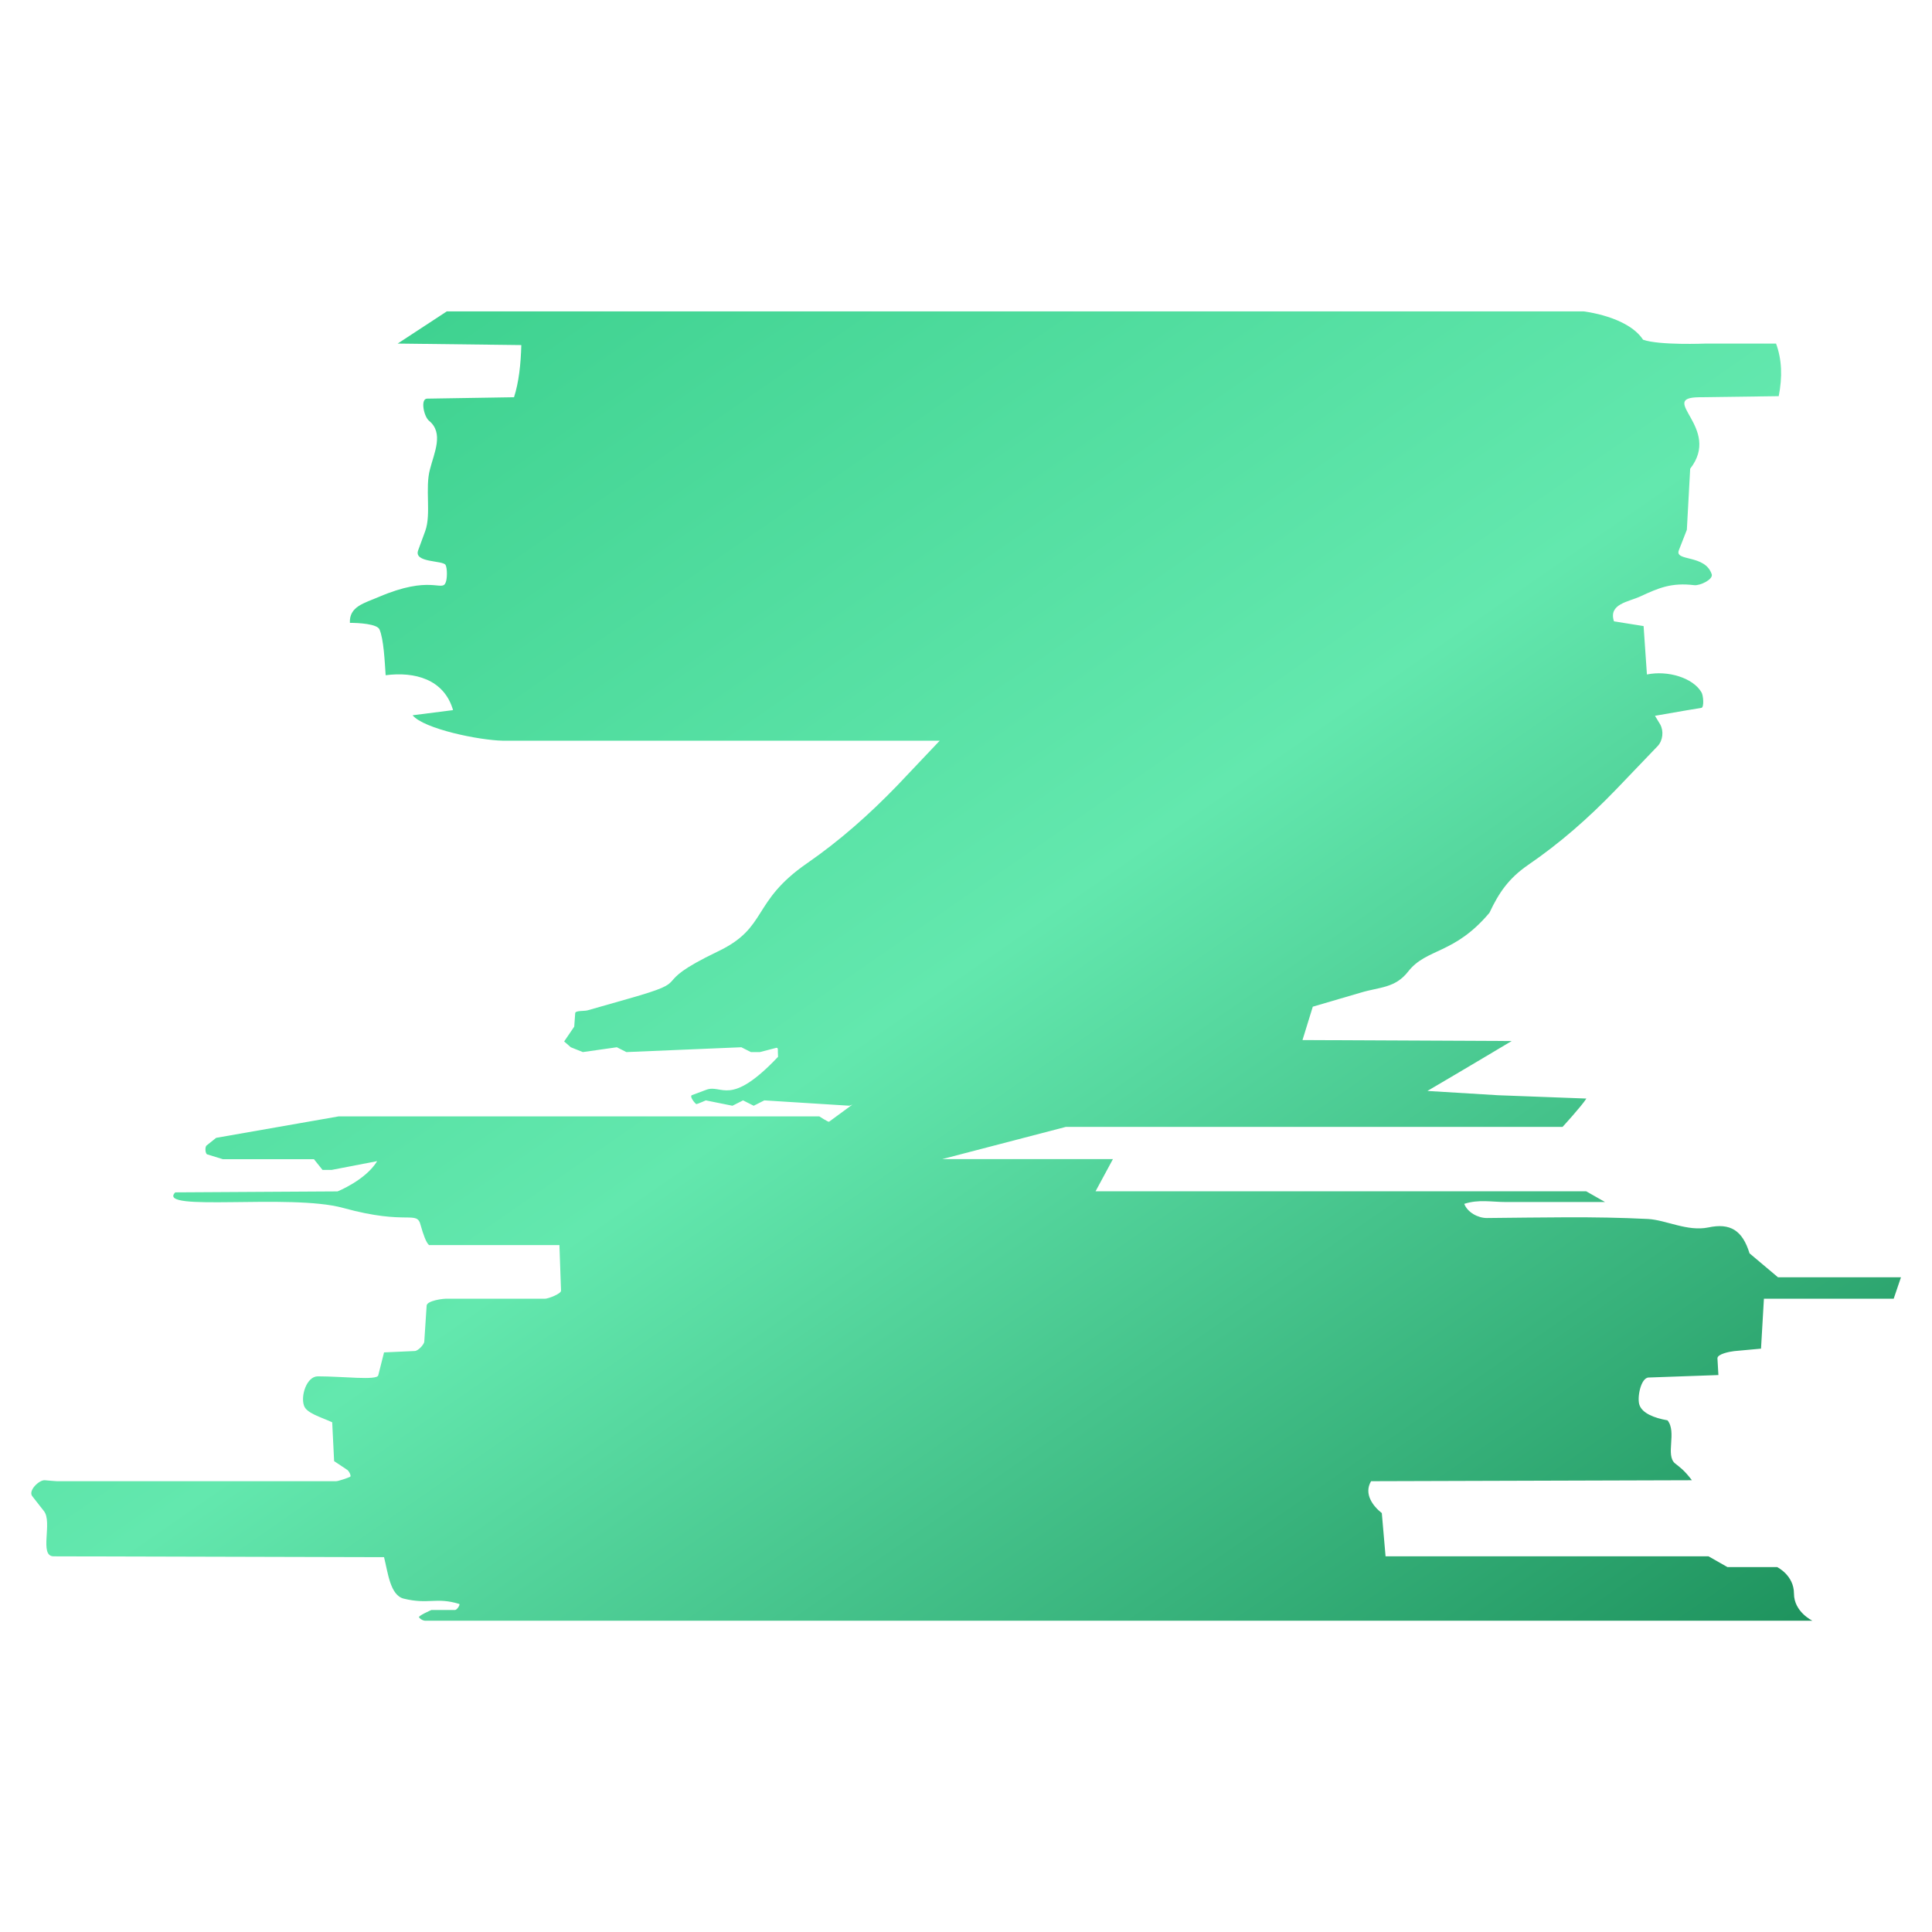
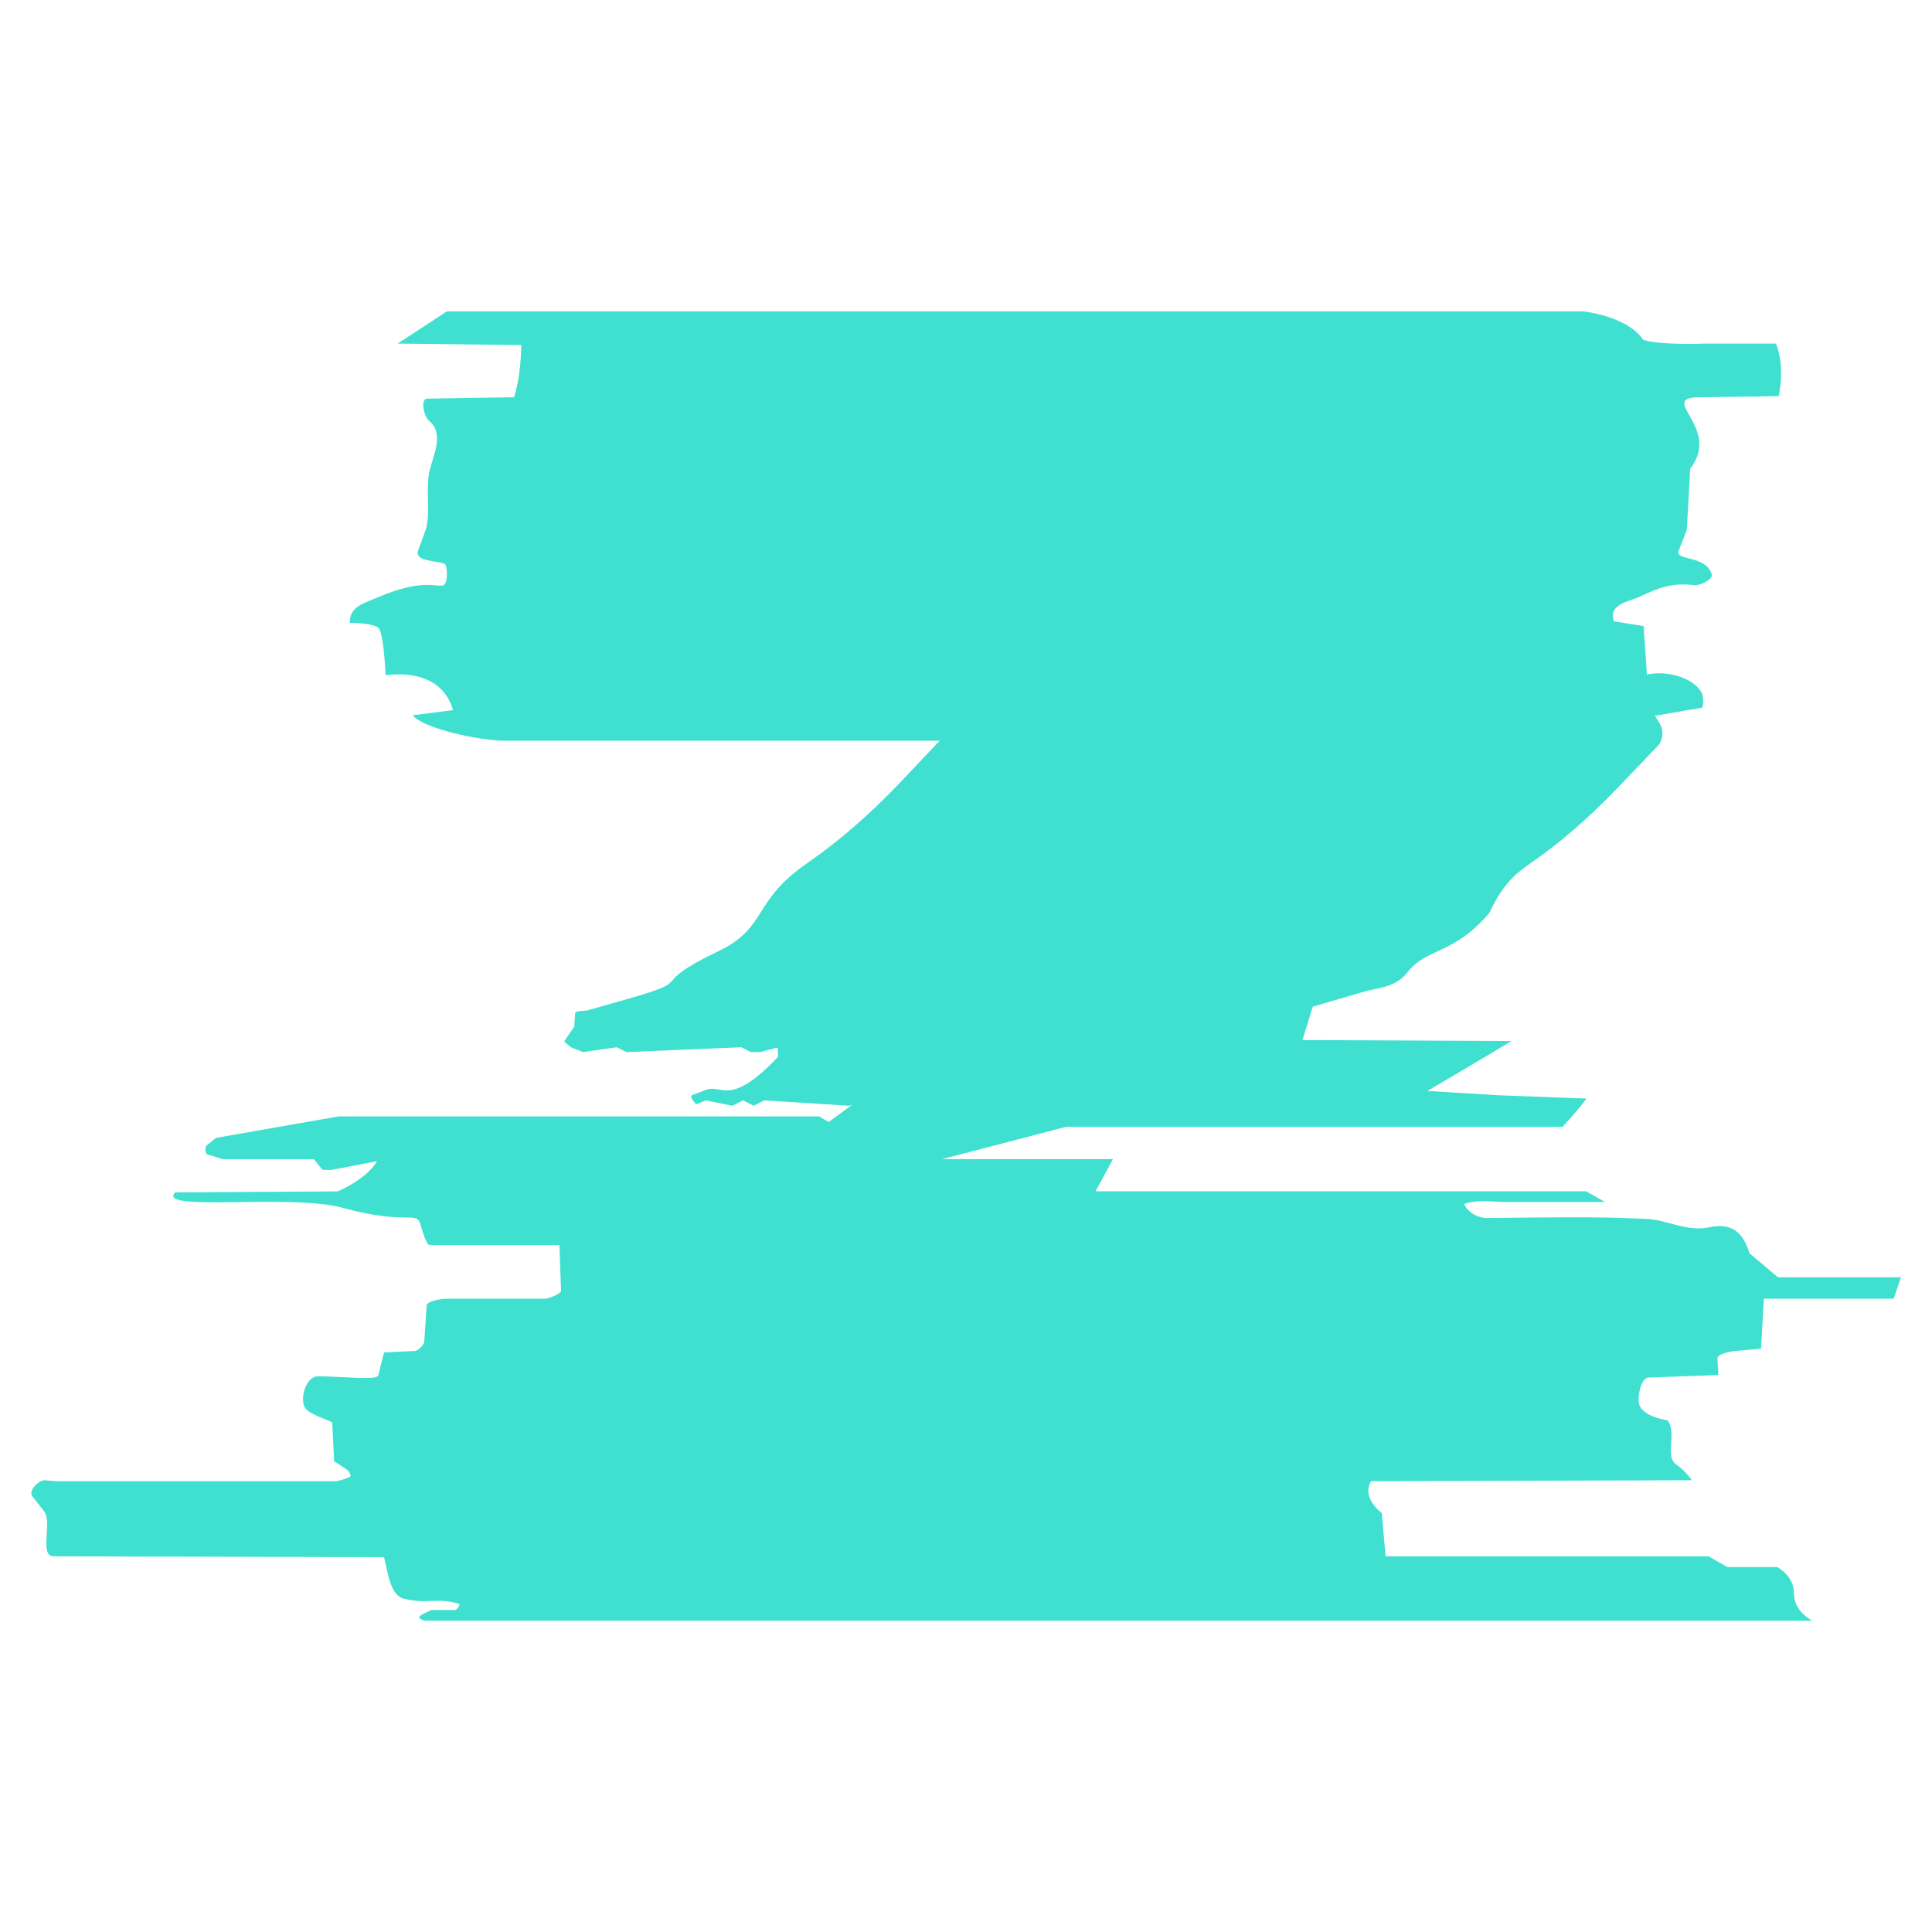
<svg xmlns="http://www.w3.org/2000/svg" id="zMark" data-name="zMark" version="1.1" viewBox="0 0 180 180">
-   <defs>
-     <linearGradient id="zGradient" x1="0%" y1="0%" x2="100%" y2="100%">
-       <stop offset="0%" stop-color="#35cc88">
-         <animate attributeName="stop-color" values="#35cc88;#4ee3a0;#24b978;#35cc88" dur="4s" repeatCount="indefinite" />
-       </stop>
-       <stop offset="50%" stop-color="#63e8ae">
-         <animate attributeName="stop-color" values="#63e8ae;#46d795;#8cf0c6;#63e8ae" dur="4s" repeatCount="indefinite" />
-       </stop>
-       <stop offset="100%" stop-color="#1b8f5a">
-         <animate attributeName="stop-color" values="#1b8f5a;#2aa56a;#157949;#1b8f5a" dur="4s" repeatCount="indefinite" />
-       </stop>
-       <animateTransform attributeName="gradientTransform" type="rotate" values="0 90 90;360 90 90" dur="16s" repeatCount="indefinite" />
-     </linearGradient>
-   </defs>
-   <path d="M163,116.77c-.66-2.15-1.8-2.85-3.85-2.41-1.93.4-3.94-.7-5.61-.79-5.12-.26-9.9-.13-15.02-.09-.83,0-1.8-.53-2.1-1.32,1.36-.44,2.54-.17,3.9-.17h9.22l-1.76-1h-45.71l1.62-3h-15.9l11.51-3h46.28s1.77-1.93,2.22-2.64l-8.25-.31-6.56-.4c3.33-1.95,7.85-4.65,7.85-4.65l-19.49-.09.96-3.11,4.47-1.31c1.75-.53,3.2-.4,4.42-1.97,1.71-2.19,4.29-1.57,7.57-5.47.88-1.88,1.8-3.2,3.55-4.42,3.07-2.1,5.69-4.42,8.23-7.05l3.9-4.07c.48-.52.57-1.4.22-2.02l-.48-.79,2.76-.48,1.57-.26c.26-.05.18-1.18,0-1.45-.79-1.36-3.15-2.06-5.08-1.66l-.31-4.51-2.76-.44c-.53-1.62,1.31-1.8,2.45-2.32,1.71-.79,2.89-1.31,5.04-1.05.53.05,1.75-.52,1.62-1.01-.61-1.88-3.46-1.18-3.07-2.23l.75-1.92.31-5.69c2.98-3.81-3.11-6.61.83-6.66l7.42-.1c.35-1.8.3-3.4-.25-4.9h-6.55s-4.33.18-5.84-.36c-1.43-2.18-5.54-2.64-5.54-2.64H41.63l-4.58,3,11.52.14c-.05,1.82-.23,3.45-.68,4.86l-8.09.13c-.66,0-.31,1.67.17,2.06,1.4,1.14.48,2.98.09,4.52-.48,1.75.13,4.17-.44,5.75l-.66,1.8c-.44,1.18,2.28.92,2.55,1.36.17.31.17,1.32,0,1.67-.35.84-1.4-.75-6.23,1.32-1.32.57-2.76.88-2.68,2.41.79,0,2.55.09,2.76.62.39.92.48,2.94.57,4.26,2.68-.35,5.44.35,6.28,3.25l-3.77.48c1.05,1.27,6.19,2.33,8.43,2.37h40.68s-3.97,4.19-3.97,4.19c-2.59,2.68-5.35,5.13-8.39,7.23-5.22,3.61-3.61,5.98-8.3,8.21-6.87,3.3-1.74,2.54-8.39,4.42l-3.75,1.07c-.31.09-1.16,0-1.16.27l-.09,1.25-.94,1.38.62.54,1.12.45,3.17-.45.89.45,10.71-.45.89.45h.84l1.54-.4c.2,0,.1.2.15.84-4.5,4.75-5.2,2.52-6.68,3.07l-1.34.5c-.25.1.2.69.4.84.1,0,.89-.35.89-.35l2.48.5.99-.5.99.5.99-.5,7.97.5h-.05l.29-.11-2.18,1.6c-.08.04-.91-.5-.91-.5H31.56l-11.42,2-.89.71c-.18.13-.13.84.09.84l1.42.44h8.49l.8,1h.84l4.25-.82c-1.07,1.77-3.69,2.82-3.69,2.82l-15.12.09c-1.86,1.86,10.73.09,15.64,1.45,6.09,1.68,6.86.14,7.23,1.64.23.82.5,1.59.77,1.82h12.15l.15,4.25c0,.3-1.2.75-1.5.75h-9.01c-.45-.04-1.96.18-2.01.63l-.22,3.35c0,.27-.58.89-.89.89l-2.86.13-.54,2.14c-.13.49-3.26.09-5.63.09-1.03,0-1.61,1.79-1.29,2.72.22.71,1.56,1.07,2.63,1.56l.18,3.62,1.2.8c.18.09.45.63.27.67-.18.09-1.07.4-1.29.4H5.3c-.17,0-.61-.05-1.13-.09s-1.56.96-1.17,1.48l1.09,1.39c.83,1.04-.48,4.22.91,4.22l30.78.08c.37,1.46.57,3.54,1.83,3.86,2.32.57,3.01-.16,5.16.49.16.04-.2.57-.37.57h-2.21s-1.28.56-1.15.69c.26.31.58.31.58.31h129.24s-1.72-.82-1.72-2.53-1.57-2.47-1.57-2.47h-4.63l-1.76-1h-30.09s-.35-4.03-.35-4.03c-.83-.65-1.7-1.8-1-2.97l29.89-.09c-.71-.94-1.12-1.21-1.56-1.56-.94-.76.18-2.91-.71-4.02-1.3-.23-2.32-.67-2.6-1.39-.27-.62.09-2.6.85-2.6l6.49-.23-.09-1.56c0-.4,1.12-.62,1.56-.67l2.5-.23.27-4.65h12.09s.68-2,.68-2h-11.46l-2.65-2.23h.02Z" fill="url(#zGradient)" />
+   <path d="M163,116.77c-.66-2.15-1.8-2.85-3.85-2.41-1.93.4-3.94-.7-5.61-.79-5.12-.26-9.9-.13-15.02-.09-.83,0-1.8-.53-2.1-1.32,1.36-.44,2.54-.17,3.9-.17h9.22l-1.76-1h-45.71l1.62-3h-15.9l11.51-3h46.28s1.77-1.93,2.22-2.64l-8.25-.31-6.56-.4c3.33-1.95,7.85-4.65,7.85-4.65l-19.49-.09.96-3.11,4.47-1.31c1.75-.53,3.2-.4,4.42-1.97,1.71-2.19,4.29-1.57,7.57-5.47.88-1.88,1.8-3.2,3.55-4.42,3.07-2.1,5.69-4.42,8.23-7.05l3.9-4.07c.48-.52.57-1.4.22-2.02l-.48-.79,2.76-.48,1.57-.26c.26-.05.18-1.18,0-1.45-.79-1.36-3.15-2.06-5.08-1.66l-.31-4.51-2.76-.44c-.53-1.62,1.31-1.8,2.45-2.32,1.71-.79,2.89-1.31,5.04-1.05.53.05,1.75-.52,1.62-1.01-.61-1.88-3.46-1.18-3.07-2.23l.75-1.92.31-5.69c2.98-3.81-3.11-6.61.83-6.66l7.42-.1c.35-1.8.3-3.4-.25-4.9h-6.55s-4.33.18-5.84-.36c-1.43-2.18-5.54-2.64-5.54-2.64H41.63l-4.58,3,11.52.14c-.05,1.82-.23,3.45-.68,4.86l-8.09.13c-.66,0-.31,1.67.17,2.06,1.4,1.14.48,2.98.09,4.52-.48,1.75.13,4.17-.44,5.75l-.66,1.8c-.44,1.18,2.28.92,2.55,1.36.17.31.17,1.32,0,1.67-.35.84-1.4-.75-6.23,1.32-1.32.57-2.76.88-2.68,2.41.79,0,2.55.09,2.76.62.39.92.48,2.94.57,4.26,2.68-.35,5.44.35,6.28,3.25l-3.77.48c1.05,1.27,6.19,2.33,8.43,2.37h40.68s-3.97,4.19-3.97,4.19c-2.59,2.68-5.35,5.13-8.39,7.23-5.22,3.61-3.61,5.98-8.3,8.21-6.87,3.3-1.74,2.54-8.39,4.42l-3.75,1.07c-.31.09-1.16,0-1.16.27l-.09,1.25-.94,1.38.62.54,1.12.45,3.17-.45.89.45,10.71-.45.89.45h.84l1.54-.4c.2,0,.1.2.15.84-4.5,4.75-5.2,2.52-6.68,3.07l-1.34.5c-.25.1.2.69.4.84.1,0,.89-.35.89-.35l2.48.5.99-.5.99.5.99-.5,7.97.5h-.05l.29-.11-2.18,1.6c-.08.04-.91-.5-.91-.5H31.56l-11.42,2-.89.71c-.18.13-.13.84.09.84l1.42.44h8.49l.8,1h.84l4.25-.82c-1.07,1.77-3.69,2.82-3.69,2.82l-15.12.09c-1.86,1.86,10.73.09,15.64,1.45,6.09,1.68,6.86.14,7.23,1.64.23.82.5,1.59.77,1.82h12.15l.15,4.25c0,.3-1.2.75-1.5.75h-9.01c-.45-.04-1.96.18-2.01.63l-.22,3.35c0,.27-.58.89-.89.89l-2.86.13-.54,2.14c-.13.49-3.26.09-5.63.09-1.03,0-1.61,1.79-1.29,2.72.22.71,1.56,1.07,2.63,1.56l.18,3.62,1.2.8c.18.09.45.63.27.67-.18.09-1.07.4-1.29.4H5.3c-.17,0-.61-.05-1.13-.09s-1.56.96-1.17,1.48l1.09,1.39c.83,1.04-.48,4.22.91,4.22l30.78.08c.37,1.46.57,3.54,1.83,3.86,2.32.57,3.01-.16,5.16.49.16.04-.2.57-.37.57h-2.21s-1.28.56-1.15.69c.26.31.58.31.58.31h129.24s-1.72-.82-1.72-2.53-1.57-2.47-1.57-2.47h-4.63l-1.76-1h-30.09s-.35-4.03-.35-4.03c-.83-.65-1.7-1.8-1-2.97l29.89-.09c-.71-.94-1.12-1.21-1.56-1.56-.94-.76.18-2.91-.71-4.02-1.3-.23-2.32-.67-2.6-1.39-.27-.62.09-2.6.85-2.6l6.49-.23-.09-1.56c0-.4,1.12-.62,1.56-.67l2.5-.23.27-4.65h12.09s.68-2,.68-2h-11.46l-2.65-2.23h.02Z" fill="turquoise" />
</svg>
